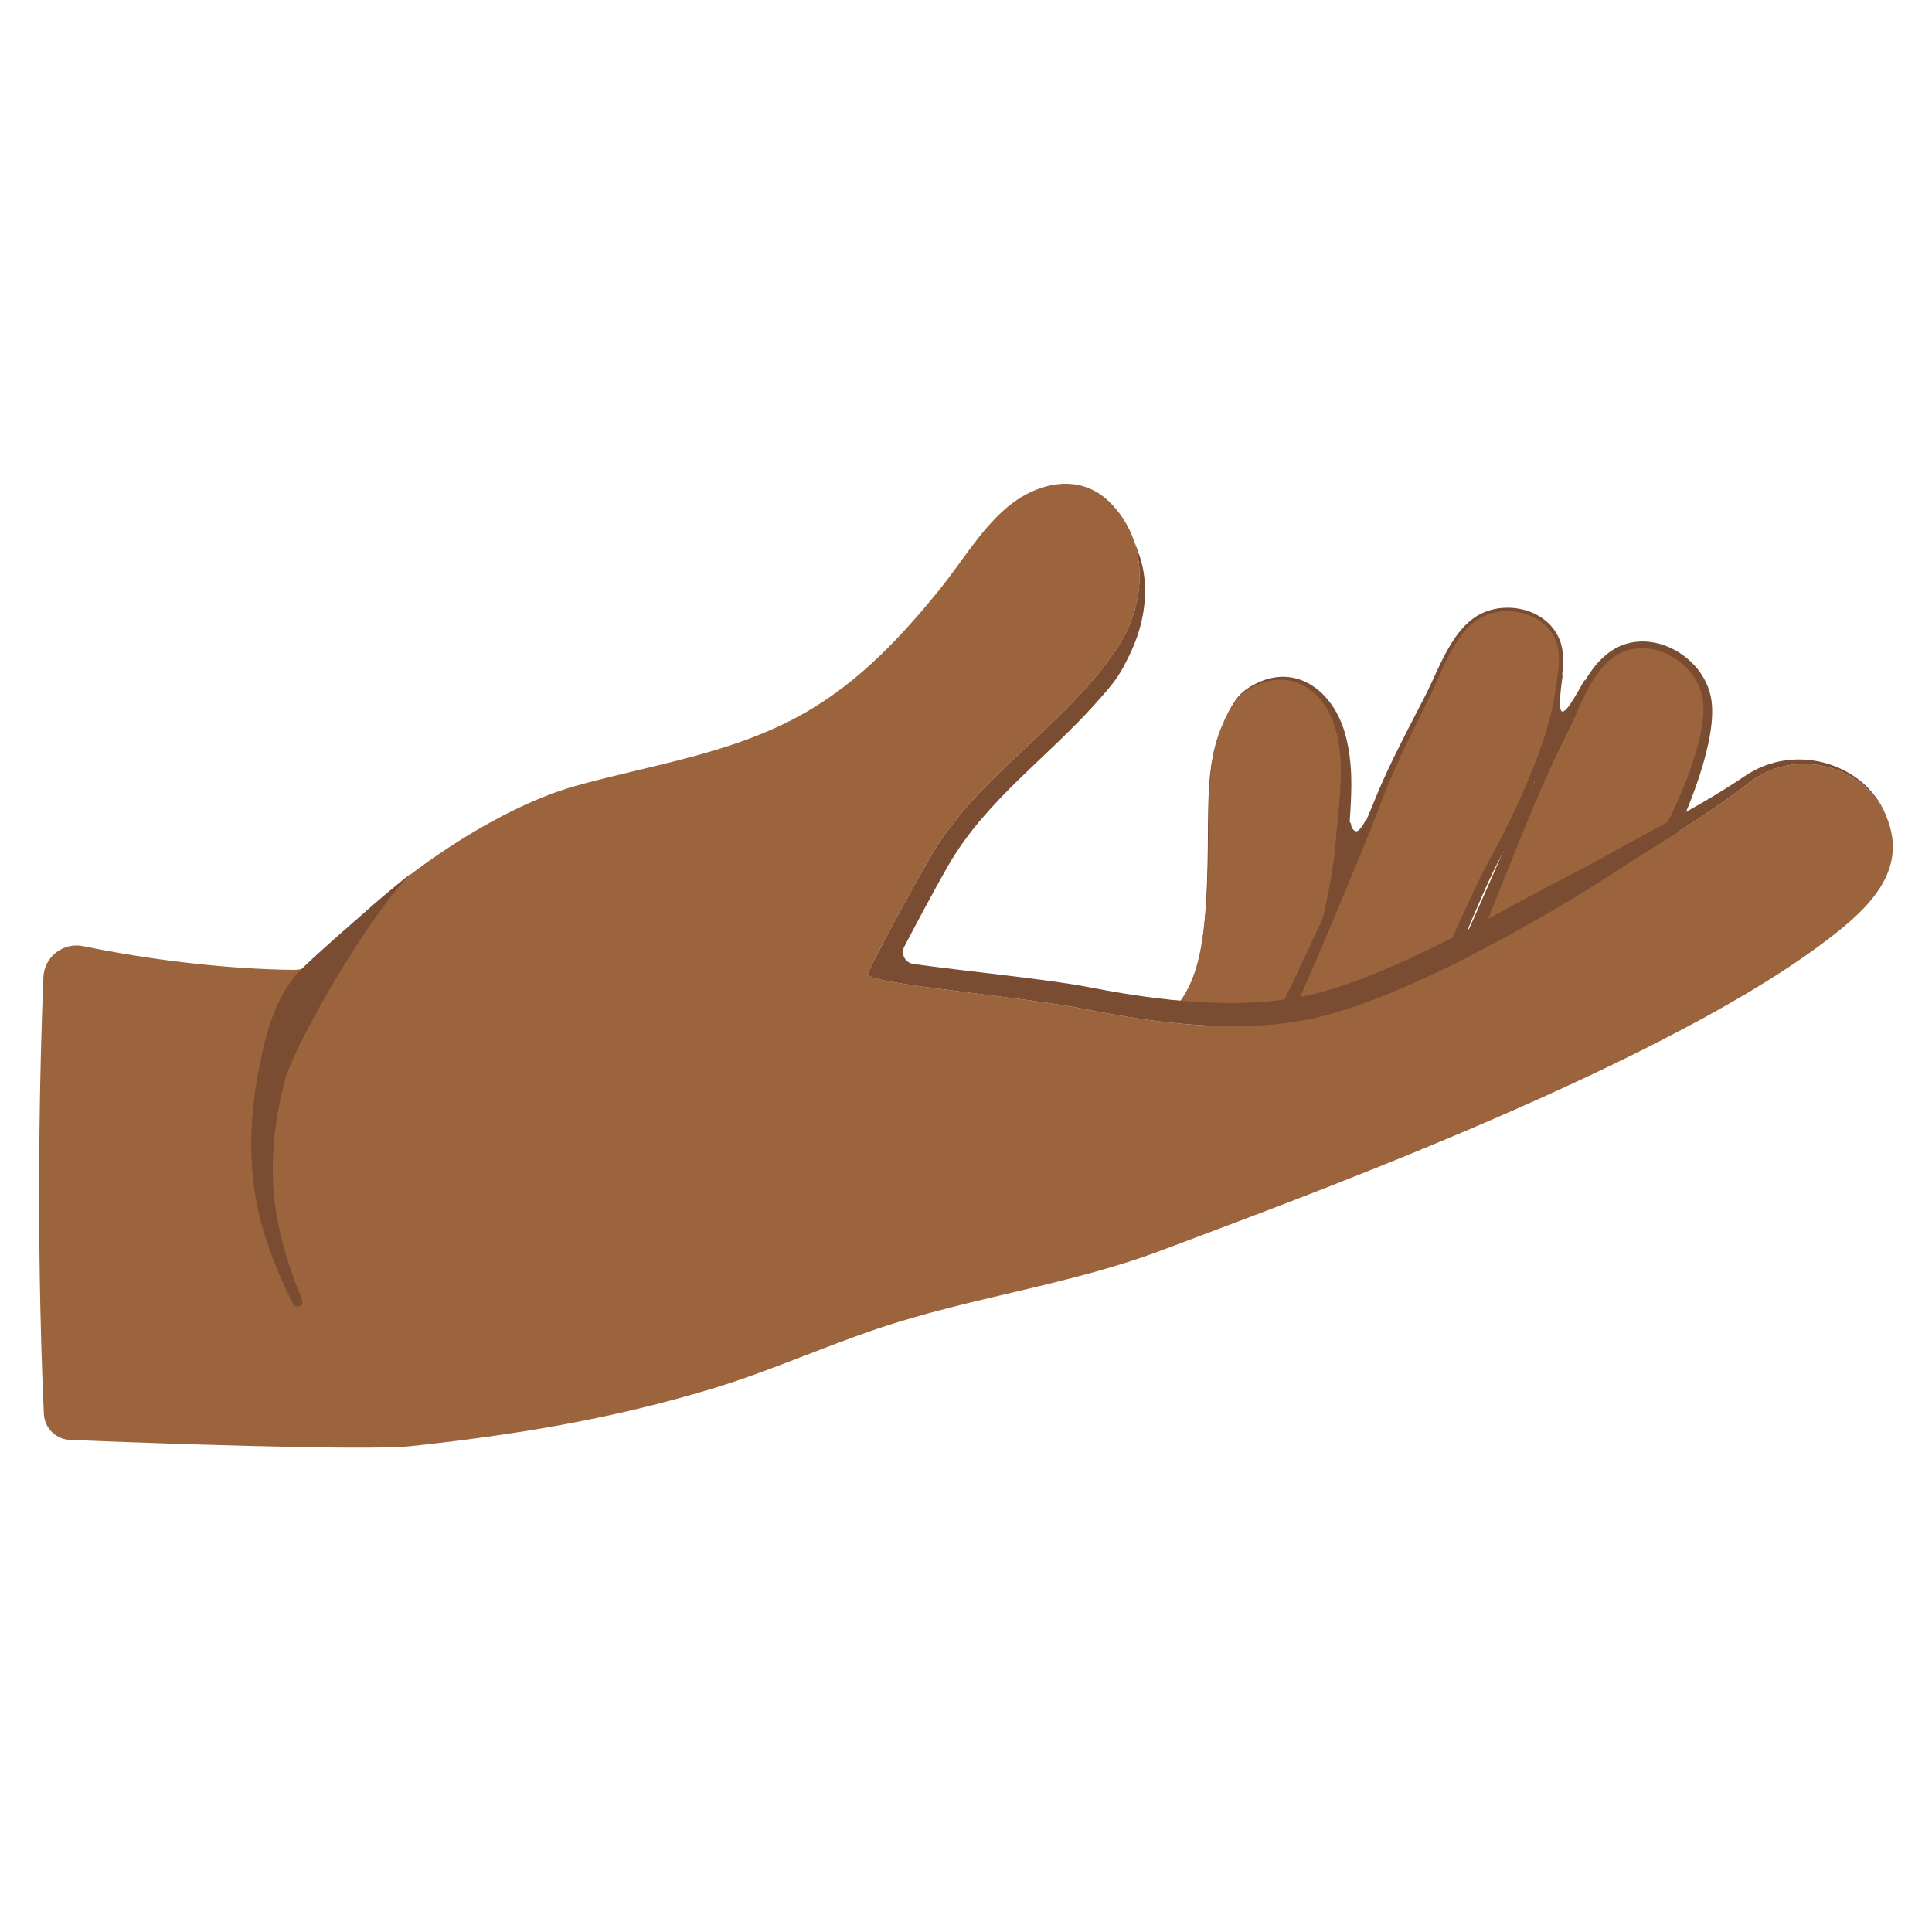
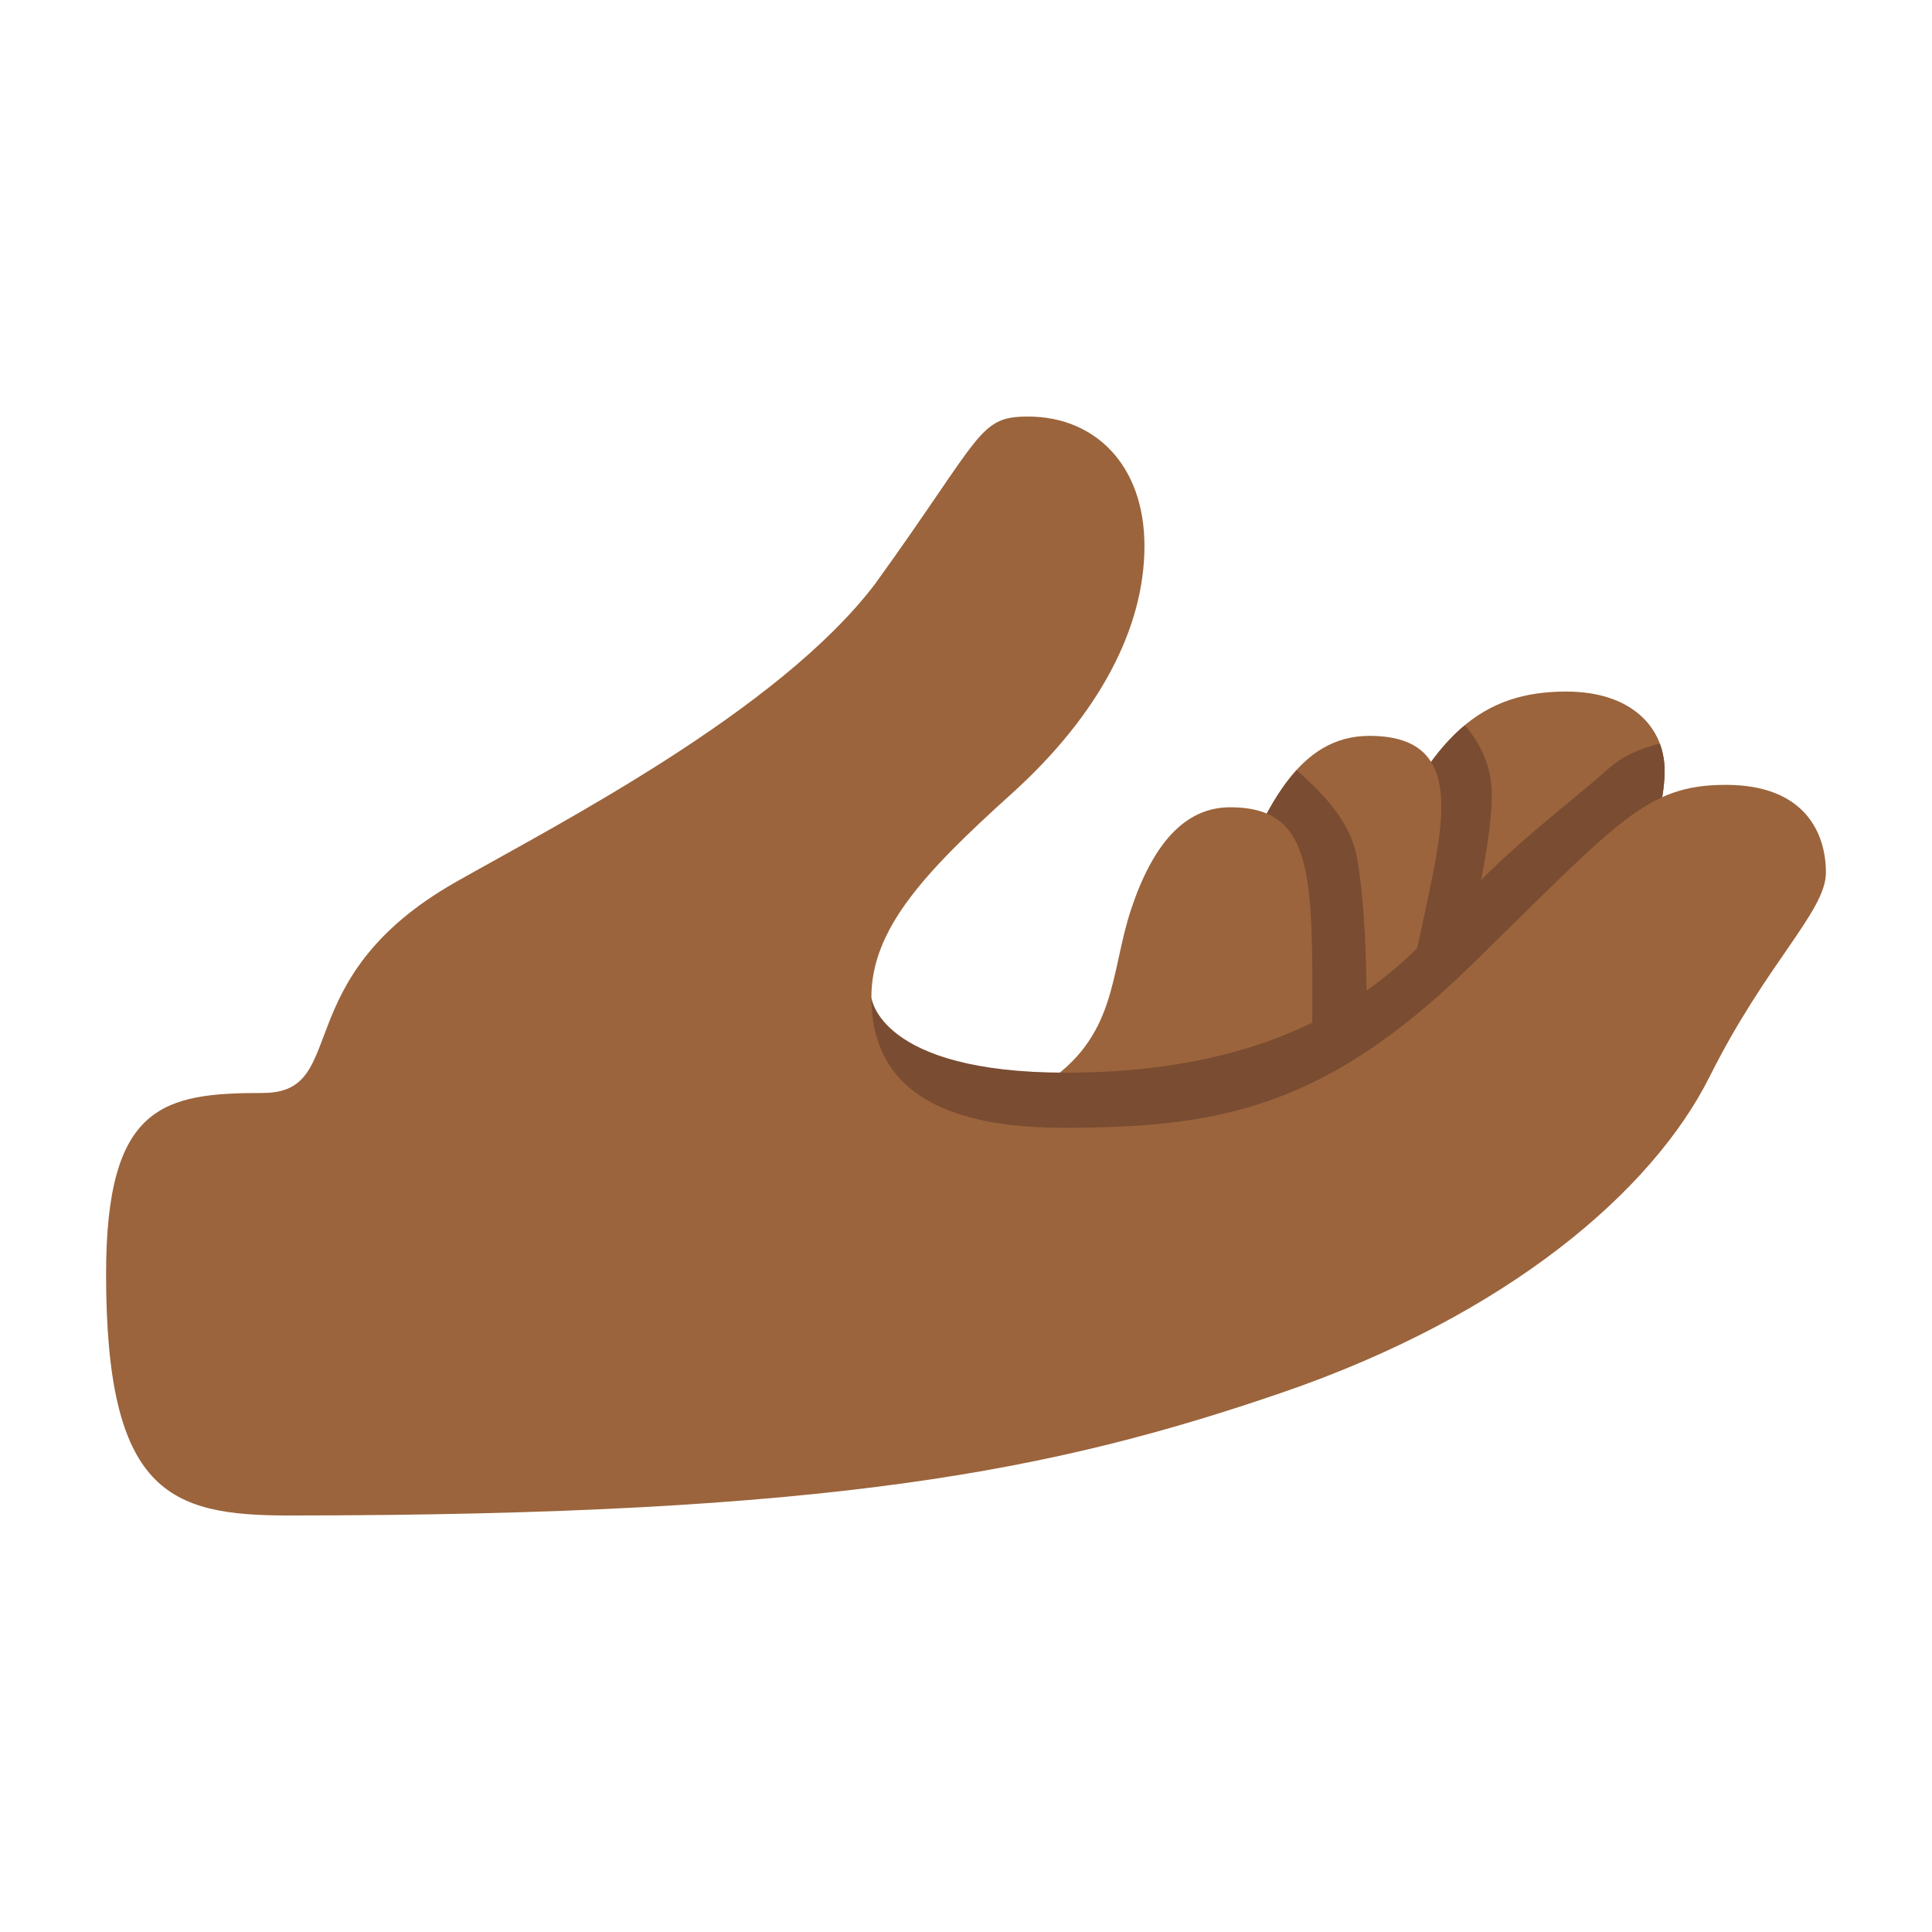
- <svg xmlns="http://www.w3.org/2000/svg" version="1.1" xml:space="preserve" style="fill-rule:evenodd;clip-rule:evenodd;stroke-linejoin:round;stroke-miterlimit:2;" id="svg40" viewBox="0 0 128 128">
-   <defs id="defs44" />
-   <g transform="matrix(1.21093,0,0,1.21093,-14.6099,-4.42672)" id="g4">
-     <path d="M98.762,40.86C98.6,41.093 97.791,42.726 97.516,42.579C97.278,42.452 97.532,40.846 97.551,40.684C97.6,40.257 96.917,41.357 96.739,41.726C96.288,42.658 96.026,43.647 95.796,44.652C95.729,44.949 95.66,45.248 95.62,45.549C95.602,45.683 95.572,45.832 95.6,45.967C95.652,46.212 95.855,46.363 96.077,46.449C96.657,46.674 97.281,46.295 97.685,45.9C98.813,44.794 99.098,43.171 99.392,41.69" style="fill:#7a4c32;" id="path2" />
-   </g>
-   <g transform="matrix(1.21093,0,0,1.21093,-14.6099,-4.42672)" id="g8">
-     <path d="M85.981,48.714C85.969,48.864 86.091,49.115 86.262,49.137C86.439,49.159 86.709,48.683 86.77,48.546C86.793,48.493 86.884,48.609 86.907,48.629C87.006,48.715 87.1,48.842 87.142,48.967C87.285,49.395 87.315,49.824 87.326,50.272C87.336,50.705 87.378,51.145 87.151,51.533C87.067,51.675 86.951,51.796 86.827,51.903C86.57,52.124 86.253,52.286 85.909,52.305C85.545,52.325 85.204,52.197 84.884,52.034C84.463,51.82 84.046,51.509 83.8,51.1C83.478,50.568 83.56,49.961 83.668,49.381C83.708,49.166 83.751,48.952 83.8,48.739C83.826,48.627 83.854,48.482 83.937,48.393C84.066,48.257 84.265,48.19 84.443,48.15C84.73,48.085 85.025,48.046 85.305,47.953" style="fill:#7a4c32;" id="path6" />
-   </g>
-   <g transform="matrix(1.21093,0,0,1.21093,-14.6099,-4.42672)" id="g14">
-     <path d="M75.861,59.231C77.459,57.991 77.84,55.689 78.008,53.793C78.161,52.077 78.166,50.347 78.179,48.625C78.197,46.259 78.281,44.004 79.672,41.979C79.937,41.594 80.328,41.323 80.743,41.121C82.986,40.031 84.852,41.588 85.425,43.773C85.943,45.749 85.615,47.794 85.487,49.797C85.303,52.672 83.868,57.847 83.19,60.667" style="fill:#9b643c;" id="path10" />
-     <path d="M78.99,43.209C78.801,43.629 78.654,44.057 78.542,44.494C78.204,45.812 78.171,47.199 78.157,48.625C78.15,49.658 78.146,50.693 78.111,51.727C78.089,52.417 78.053,53.105 77.993,53.792C77.895,54.923 77.722,56.199 77.259,57.308C76.947,58.057 76.503,58.73 75.861,59.231C76.507,58.733 76.955,58.061 77.272,57.313C77.741,56.205 77.92,54.927 78.024,53.794C78.086,53.108 78.125,52.419 78.15,51.729C78.187,50.695 78.192,49.659 78.2,48.626C78.208,47.202 78.245,45.819 78.567,44.5C78.673,44.063 78.811,43.632 78.99,43.209C79.177,42.793 79.406,42.386 79.686,41.988C79.82,41.799 79.984,41.639 80.168,41.502C80.351,41.366 80.554,41.254 80.761,41.159C81.872,40.655 82.873,40.791 83.657,41.333C84.422,41.862 84.972,42.776 85.215,43.828C85.395,44.605 85.436,45.387 85.421,46.173C85.398,47.374 85.234,48.581 85.137,49.775C85.054,50.941 84.758,52.489 84.394,54.102C83.867,56.44 83.196,58.913 82.788,60.57C82.735,60.792 82.871,61.015 83.093,61.068C83.315,61.122 83.538,60.985 83.591,60.763C83.983,59.099 84.636,56.614 85.137,54.264C85.491,52.607 85.769,51.016 85.837,49.82C85.893,48.61 86.028,47.385 85.994,46.171C85.972,45.344 85.871,44.524 85.635,43.718C85.305,42.598 84.651,41.65 83.792,41.125C82.933,40.599 81.87,40.49 80.725,41.084C80.518,41.19 80.317,41.315 80.136,41.46C79.954,41.606 79.79,41.774 79.659,41.97C79.387,42.375 79.168,42.788 78.99,43.209Z" style="fill:#7a4c32;" id="path12" />
-   </g>
-   <g transform="matrix(1.2099,-0.0499328,0.0499328,1.2099,-17.974,0.128446)" id="g20">
-     <path d="M81.656,60.789C82.875,59.057 87.458,49.473 88.292,47.547C89.171,45.513 90.27,43.646 91.337,41.713C92.101,40.329 92.884,38.192 94.43,37.49C95.879,36.833 97.901,37.388 98.515,38.937C98.887,39.876 98.56,41.034 98.388,42.004C97.92,44.658 95.91,48.66 94.575,50.897C93.237,53.139 90.375,59.481 89.345,61.87" style="fill:#9b643c;" id="path16" />
-     <path d="M81.994,61.027C82.501,60.28 83.589,58.113 84.741,55.71C86.307,52.444 87.996,48.743 88.463,47.621C88.804,46.809 89.178,46.022 89.573,45.248C90.17,44.079 90.813,42.937 91.443,41.772C91.889,40.949 92.339,39.862 92.956,38.967C93.369,38.368 93.857,37.856 94.469,37.576C95.171,37.258 96.011,37.232 96.751,37.475C97.488,37.717 98.124,38.227 98.417,38.975C98.56,39.343 98.59,39.745 98.565,40.155C98.528,40.774 98.367,41.41 98.261,41.982C98.062,43.049 97.609,44.335 97.049,45.633C96.227,47.537 95.177,49.464 94.372,50.776C93.802,51.703 92.959,53.335 92.089,55.097C90.866,57.577 89.591,60.315 88.966,61.706C88.875,61.915 88.972,62.158 89.181,62.249C89.39,62.339 89.634,62.242 89.724,62.033C90.305,60.629 91.49,57.863 92.637,55.358C93.447,53.589 94.238,51.951 94.777,51.018C95.558,49.674 96.568,47.701 97.356,45.762C97.897,44.431 98.334,43.116 98.516,42.027C98.613,41.445 98.766,40.796 98.794,40.167C98.813,39.725 98.772,39.292 98.612,38.898C98.29,38.095 97.604,37.551 96.81,37.294C96.025,37.041 95.135,37.067 94.392,37.405C93.747,37.695 93.23,38.227 92.791,38.852C92.162,39.747 91.691,40.833 91.231,41.655C90.579,42.811 89.917,43.944 89.296,45.102C88.88,45.876 88.483,46.66 88.12,47.472C87.623,48.578 85.842,52.223 84.18,55.43C82.978,57.749 81.84,59.836 81.319,60.551C81.187,60.738 81.232,60.996 81.419,61.127C81.605,61.258 81.863,61.213 81.994,61.027Z" style="fill:#7a4c32;" id="path18" />
-   </g>
-   <g transform="matrix(1.21093,0,0,1.21093,-14.6099,-4.69835)" id="g26">
-     <path d="M91.956,56.732C93.698,52.928 95.669,47.623 97.616,43.916C98.333,42.551 98.884,40.736 100.152,39.759C102.139,38.228 105.111,39.845 105.462,42.158C105.846,44.692 103.423,49.758 102.129,51.821" style="fill:#9b643c;" id="path22" />
-     <path d="M92.331,56.904C93.494,54.252 94.749,50.879 96.048,47.816C96.625,46.456 97.213,45.158 97.798,44.011C98.218,43.196 98.576,42.219 99.067,41.357C99.388,40.793 99.767,40.28 100.26,39.898C101.199,39.181 102.37,39.209 103.342,39.692C104.31,40.172 105.081,41.104 105.234,42.192C105.373,43.212 105.032,44.645 104.499,46.114C103.73,48.233 102.551,50.422 101.779,51.602C101.658,51.795 101.717,52.05 101.91,52.171C102.103,52.292 102.358,52.233 102.479,52.04C103.224,50.8 104.34,48.506 105.054,46.305C105.565,44.728 105.87,43.2 105.69,42.123C105.49,40.903 104.607,39.871 103.509,39.347C102.408,38.822 101.095,38.803 100.045,39.619C99.513,40.026 99.103,40.574 98.751,41.175C98.248,42.035 97.869,43.008 97.434,43.82C96.818,44.962 96.2,46.257 95.581,47.611C94.2,50.631 92.827,53.951 91.58,56.56C91.485,56.767 91.577,57.012 91.784,57.107C91.991,57.202 92.236,57.111 92.331,56.904Z" style="fill:#7a4c32;" id="path24" />
-   </g>
-   <g transform="matrix(1.21093,0,0,1.21093,-14.6099,-4.42672)" id="g30">
-     <path d="m 28.143,56.719 c 0.577,0.002 1.124,-0.255 1.489,-0.702 3.339,-3.912 9.369,-8.105 13.993,-9.382 4.28,-1.182 8.678,-1.774 12.574,-4.036 2.927,-1.7 5.178,-4.103 7.288,-6.708 1.179,-1.455 2.176,-3.176 3.6,-4.412 1.617,-1.403 4.003,-2.015 5.68,-0.362 2.207,2.176 2.044,5.544 0.431,7.981 -2.811,4.247 -7.496,6.864 -10.124,11.263 -0.873,1.461 -3.613,6.519 -3.546,6.624 0.342,0.537 8.367,1.173 11.932,1.888 3.928,0.788 8.338,1.333 12.282,0.533 5.347,-1.085 13.904,-6.212 16.524,-7.938 2.63,-1.732 5.056,-3.093 7.511,-4.998 2.561,-1.988 6.483,-0.946 7.592,2.112 1.089,3.001 -1.473,5.117 -3.706,6.775 C 102.224,62.362 81.957,69.654 75.711,72.029 70.61,73.968 65.194,74.618 60.036,76.365 57.017,77.388 54.081,78.712 51.028,79.634 45.528,81.296 40.242,82.166 34.546,82.778 32.103,83.04 19.99,82.607 15.901,82.437 15.13,82.408 14.508,81.796 14.465,81.025 14.309,77.692 13.984,68.523 14.44,57.121 c 0.021,-0.533 0.277,-1.03 0.699,-1.357 0.422,-0.327 0.966,-0.452 1.488,-0.34 3.683,0.757 7.847,1.256 11.516,1.295 z" style="fill:#9b643c" id="path28" />
-   </g>
-   <g transform="matrix(1.21093,0,0,1.21093,-14.6099,-4.42672)" id="g34">
-     <path d="M74.097,33.22C74.763,35.138 74.351,37.356 73.198,39.098C70.387,43.345 65.702,45.962 63.074,50.361C62.201,51.822 59.461,56.88 59.528,56.985C59.87,57.522 67.895,58.158 71.46,58.873C75.388,59.661 79.798,60.206 83.742,59.406C89.089,58.321 97.646,53.194 100.266,51.468C102.896,49.736 105.322,48.375 107.777,46.47C110.332,44.487 114.241,45.519 115.361,48.56C114.848,46.992 113.594,45.937 112.151,45.47C110.644,44.983 108.93,45.154 107.512,46.129C106.75,46.644 105.997,47.105 105.239,47.548C103.434,48.601 101.629,49.514 99.7,50.61C98.884,51.078 97.488,51.764 95.845,52.644C94.114,53.57 92.118,54.711 90.075,55.683C87.752,56.788 85.406,57.747 83.486,58.143C81.993,58.455 80.428,58.56 78.85,58.529C76.431,58.482 73.983,58.121 71.7,57.676C69.265,57.205 64.757,56.783 62.021,56.393C61.813,56.36 61.634,56.229 61.539,56.042C61.445,55.855 61.446,55.633 61.542,55.447C62.374,53.851 63.501,51.767 64.001,50.915C66.03,47.438 69.384,45.087 72.023,42.124C72.444,41.65 72.877,41.182 73.228,40.653C73.466,40.295 73.654,39.915 73.845,39.526C74.547,38.104 74.871,36.525 74.641,35.002C74.551,34.409 74.357,33.858 74.132,33.302L74.097,33.22Z" style="fill:#7a4c32;" id="path32" />
-   </g>
-   <g transform="matrix(1.21093,0,0,1.21093,-14.6268,-4.33896)" id="g38">
-     <path d="M 28.637,56.546 C 27.101,58.048 26.612,60.182 26.212,62.259 c -0.399,2.075 -0.512,4.196 -0.224,6.351 0.145,1.085 0.431,2.187 0.81,3.261 0.372,1.058 0.828,2.085 1.316,3.04 0.063,0.136 0.224,0.195 0.36,0.132 0.135,-0.063 0.194,-0.224 0.131,-0.36 -0.401,-0.962 -0.767,-1.993 -1.049,-3.047 -0.278,-1.038 -0.468,-2.094 -0.526,-3.124 -0.113,-2.031 0.143,-4.001 0.666,-5.908 0.522,-1.907 4.48,-8.832 6.803,-11.145 0.649,-0.646 -4.282,3.544 -5.862,5.087 z" style="fill:#7a4c32" id="path36" />
-   </g>
+ <svg xmlns="http://www.w3.org/2000/svg" width="100%" height="100%" viewBox="0 0 128 128" version="1.1" xml:space="preserve" style="fill-rule:evenodd;clip-rule:evenodd;stroke-linejoin:round;stroke-miterlimit:2;" id="svg5">
+   <defs id="defs5">
+     <linearGradient id="_Linear1" x1="0" y1="0" x2="1" y2="0" gradientUnits="userSpaceOnUse" gradientTransform="matrix(16.5047,-25.6882,33.2068,21.3354,44.8131,61.3841)">
+       <stop offset="0" style="stop-color:rgb(255,143,0);stop-opacity:0" id="stop4" />
+       <stop offset="1" style="stop-color:rgb(255,160,0);stop-opacity:1" id="stop5" />
+     </linearGradient>
+   </defs>
+   <path style="fill:#9b643c;fill-opacity:1;stroke-width:4;stroke-linecap:round" d="m 103.787,45.816 c -5.544,0 -8.985,2.772 -12.522,11.375 -3.537,8.603 -4.875,10.323 -9.845,13.478 -4.97,3.154 -9.272,3.632 -9.272,7.934 0,4.301 5.64,5.64 12.139,5.64 6.5,0 15.58,-9.75 19.882,-17.11 4.301,-7.36 6.117,-13.095 6.117,-16.058 0,-2.963 -2.294,-5.257 -6.5,-5.257 z" id="path2" />
+   <path id="path8" style="fill:#7a4c32;fill-opacity:1;stroke-width:4;stroke-linecap:round" d="m 97.048,48.055 c -1.306,1.082 -2.504,2.605 -3.664,4.676 l -2.006,12.346 5.498,-1.457 c 0,0 1.957,-7.008 1.957,-10.991 0,-2.023 -0.899,-3.554 -1.785,-4.574 z" />
+   <path style="fill:#9b643c;fill-opacity:1;stroke-width:4;stroke-linecap:round" d="m 90.727,48.753 c -4.596,0 -6.962,4.461 -9.462,11.423 -2.501,6.962 -4.123,8.989 -7.84,12.301 -3.717,3.312 -7.146,5.456 -7.146,9.279 0,3.823 4.397,3.823 8.125,3.823 3.728,0 18.735,-7.456 18.735,-16.441 0,-8.985 6.648,-20.385 -2.411,-20.385 z" id="path3" />
+   <path id="path9" style="fill:#7a4c32;fill-opacity:1;stroke-width:4;stroke-linecap:round" d="m 85.905,51.018 c -1.802,1.976 -3.2,5.149 -4.641,9.158 -0.019,0.051 -0.034,0.09 -0.053,0.141 l 0.174,16.877 9.026,-4.425 c 0,0 0.524,-9.992 -0.495,-15.878 -0.464,-2.677 -2.591,-4.583 -4.012,-5.873 z" />
+   <path style="fill:#9b643c;fill-opacity:1;stroke-width:4;stroke-linecap:round" d="m 81.495,53.485 c -3.042,0 -5.137,2.501 -6.556,6.759 -1.419,4.258 -0.879,8.516 -5.948,11.693 -5.069,3.177 -8.888,5.002 -8.888,8.888 0,3.886 4.558,5.52 7.903,5.52 3.345,0 18.926,-3.345 18.926,-15.485 0,-12.139 0.596,-17.375 -5.437,-17.375 z" id="path4" />
+   <path id="path7" style="fill:#7a4c32;fill-opacity:1;stroke-width:4;stroke-linecap:round" d="m 109.964,49.264 c -0.927,0.249 -2.222,0.619 -3.4,1.664 -2.708,2.401 -6.346,5.023 -9.886,8.88 -2.785,3.035 -8.752,11.259 -26.044,11.259 -12.425,0 -12.903,-4.987 -12.903,-4.987 l -1.464,6.635 c 1.792,0.497 11.186,3.073 14.148,3.073 10.138,0 18.115,0.136 27.172,-10.137 6.325,-7.175 9.419,-10.98 12.506,-12.627 0.132,-0.743 0.195,-1.396 0.195,-1.951 0,-0.64 -0.114,-1.247 -0.324,-1.809 z" />
+   <path style="fill:#9b643c;fill-opacity:1;stroke-width:4;stroke-linecap:round" d="m 17.426,72.41 c 5.823,0 1.467,-7.552 12.777,-13.976 6.686,-3.798 21.356,-11.302 27.777,-19.751 7.164,-9.936 6.826,-11.085 10.138,-11.085 4.393,0 7.705,3.177 7.705,8.584 0,5.407 -2.989,11.164 -8.82,16.421 -5.831,5.257 -9.272,8.985 -9.272,13.478 0,4.492 2.546,8.637 12.684,8.637 10.138,0 17.254,-1.183 27.075,-10.787 9.792,-9.575 11.586,-11.932 16.858,-11.932 5.272,0 6.624,3.244 6.624,5.813 0,2.568 -3.92,5.948 -7.705,13.518 -3.785,7.57 -13.383,15.816 -28.387,20.953 -15.005,5.137 -29.697,8.121 -65.79,8.121 -7.87,0 -12.062,-1.519 -12.062,-15.993 0,-11.231 3.802,-11.999 10.398,-11.999 z" id="path1" />
</svg>
